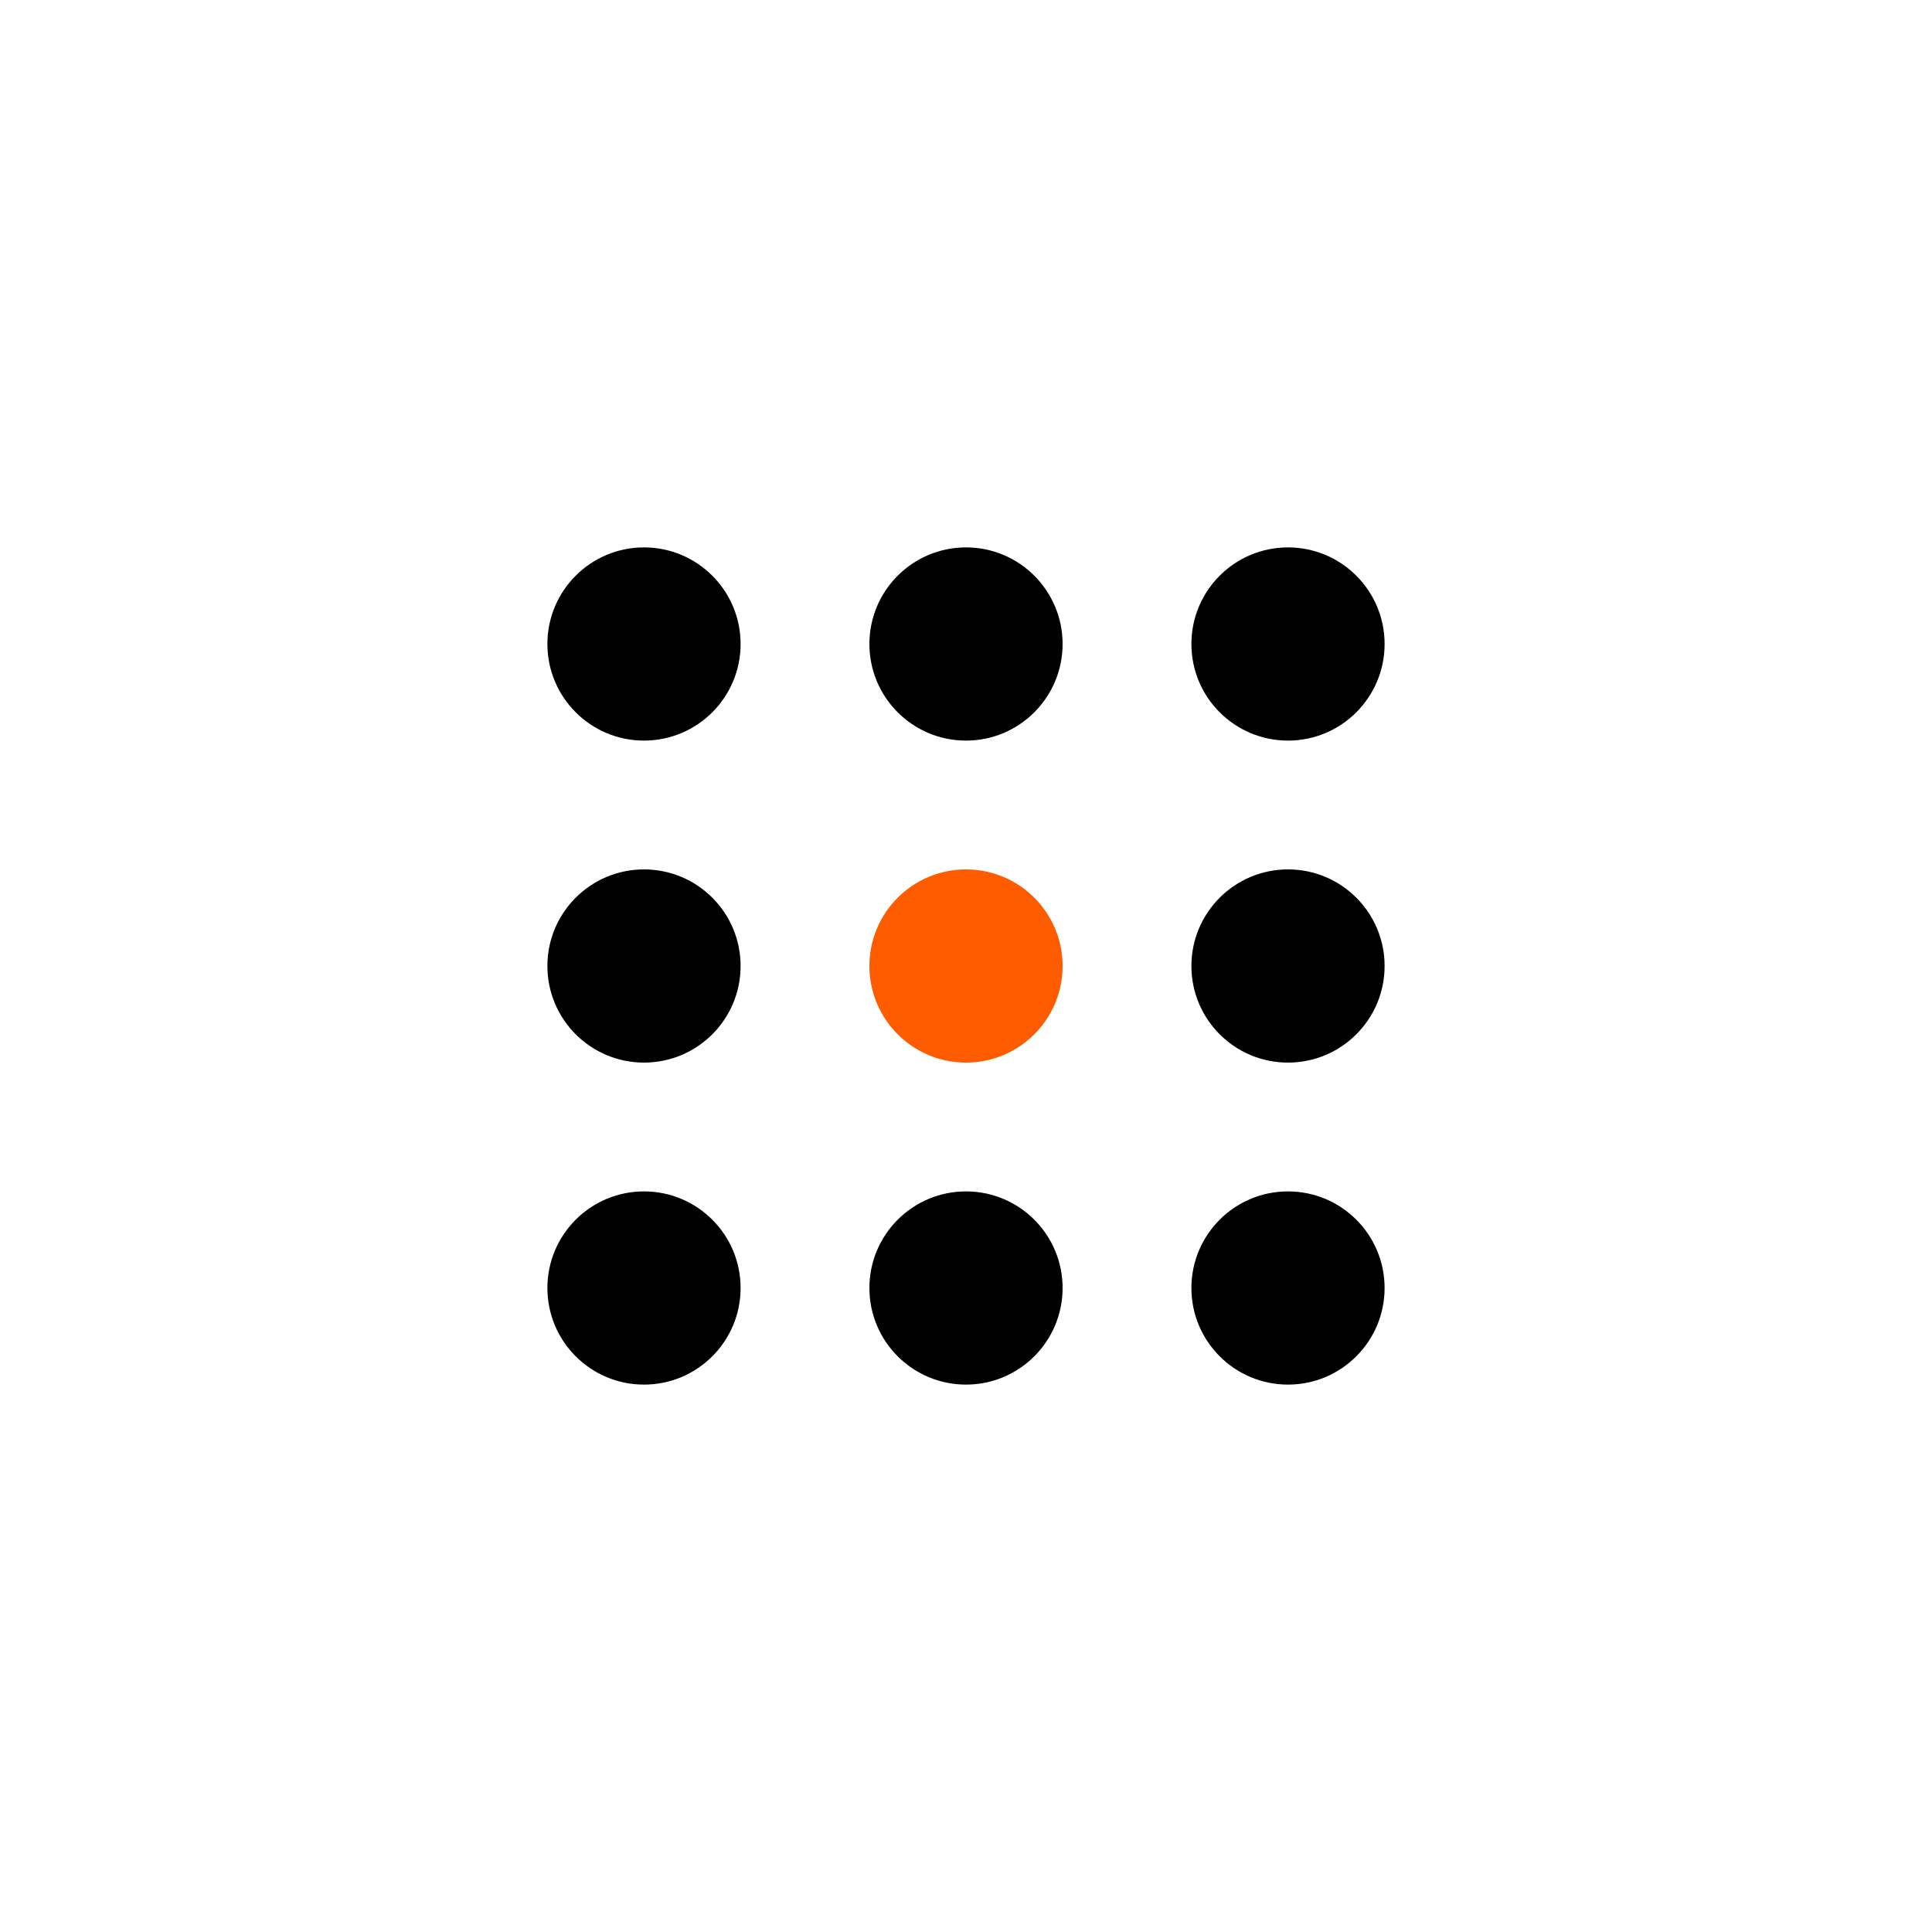
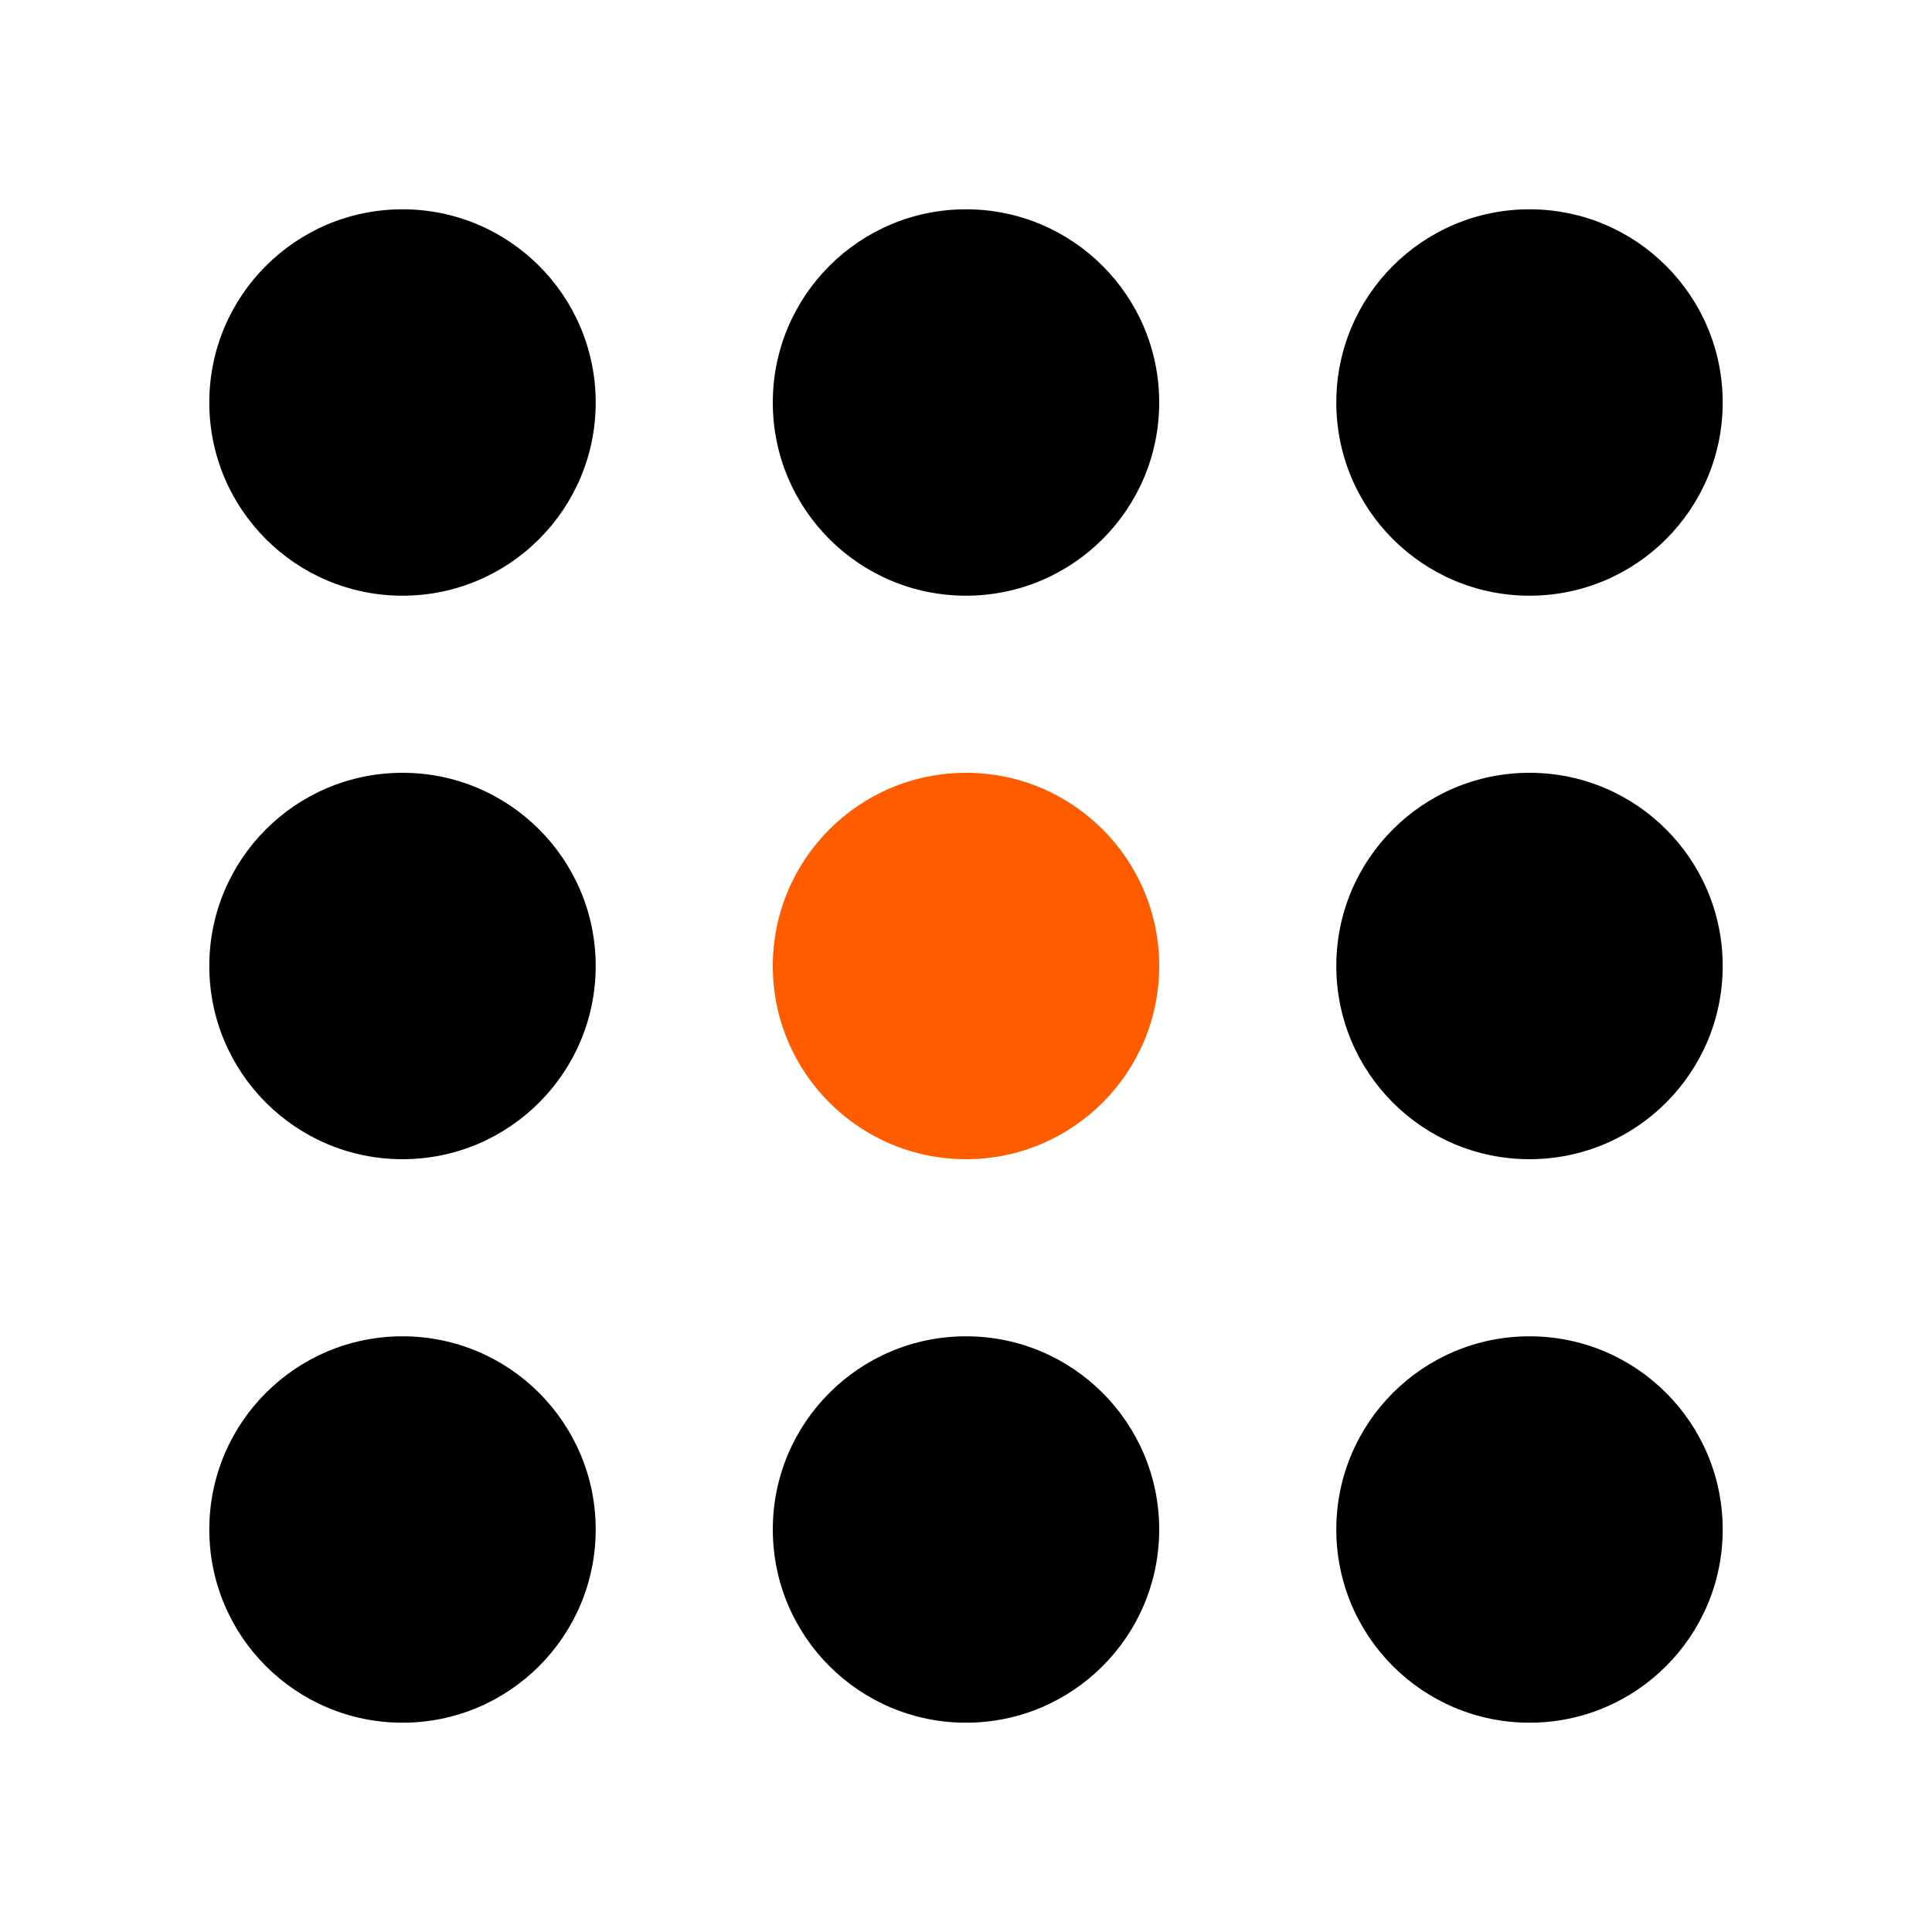
- <svg xmlns="http://www.w3.org/2000/svg" width="120" height="120" viewBox="0 0 120 120" role="img" aria-label="omniUI logo">
-   <rect width="120" height="120" fill="none" />
+ <svg xmlns="http://www.w3.org/2000/svg" width="120" height="120" viewBox="0 0 24 24" role="img" aria-label="omniUI logo">
  <g fill="currentColor">
-     <circle cx="40" cy="40" r="6" />
-     <circle cx="60" cy="40" r="6" />
-     <circle cx="80" cy="40" r="6" />
-     <circle cx="40" cy="60" r="6" />
-     <circle cx="80" cy="60" r="6" />
-     <circle cx="40" cy="80" r="6" />
-     <circle cx="60" cy="80" r="6" />
-     <circle cx="80" cy="80" r="6" />
+     <circle cx="5" cy="5" r="2.4" />
+     <circle cx="12" cy="5" r="2.4" />
+     <circle cx="19" cy="5" r="2.4" />
+     <circle cx="5" cy="12" r="2.4" />
+     <circle cx="19" cy="12" r="2.4" />
+     <circle cx="5" cy="19" r="2.4" />
+     <circle cx="12" cy="19" r="2.4" />
+     <circle cx="19" cy="19" r="2.4" />
  </g>
-   <circle cx="60" cy="60" r="6" fill="#FF5C00" />
+   <circle cx="12" cy="12" r="2.4" fill="#FF5C00" />
</svg>
